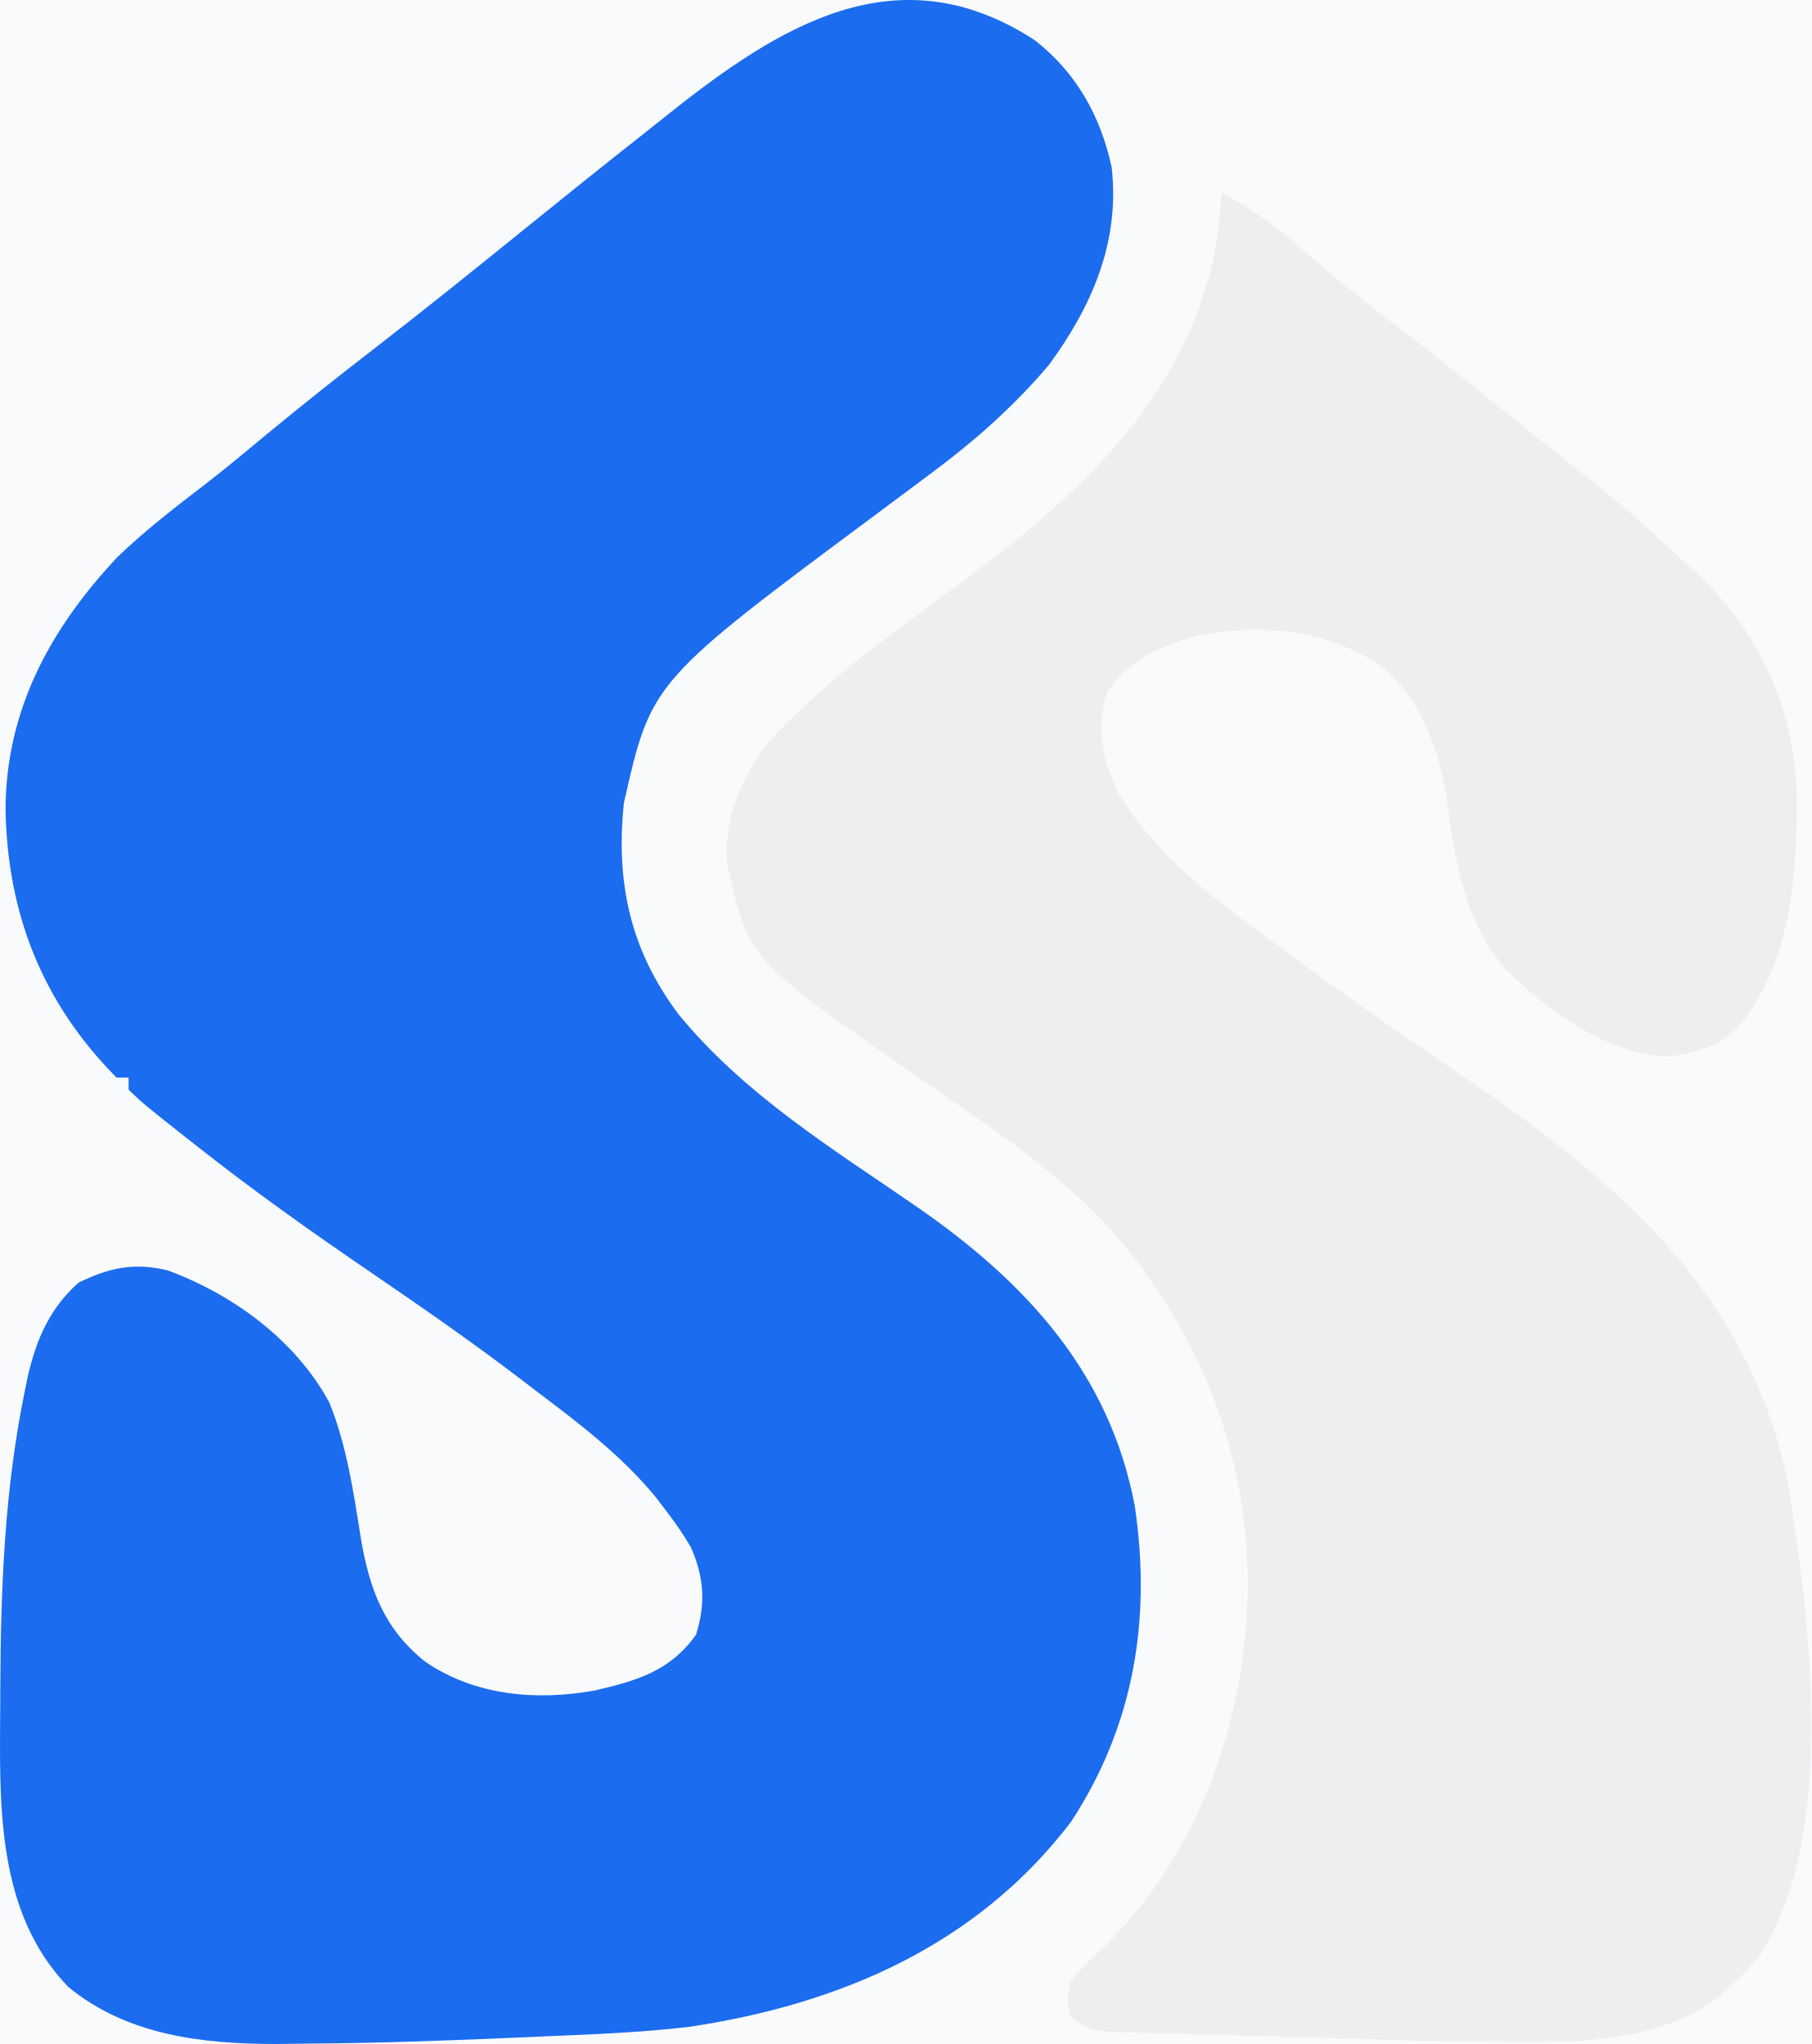
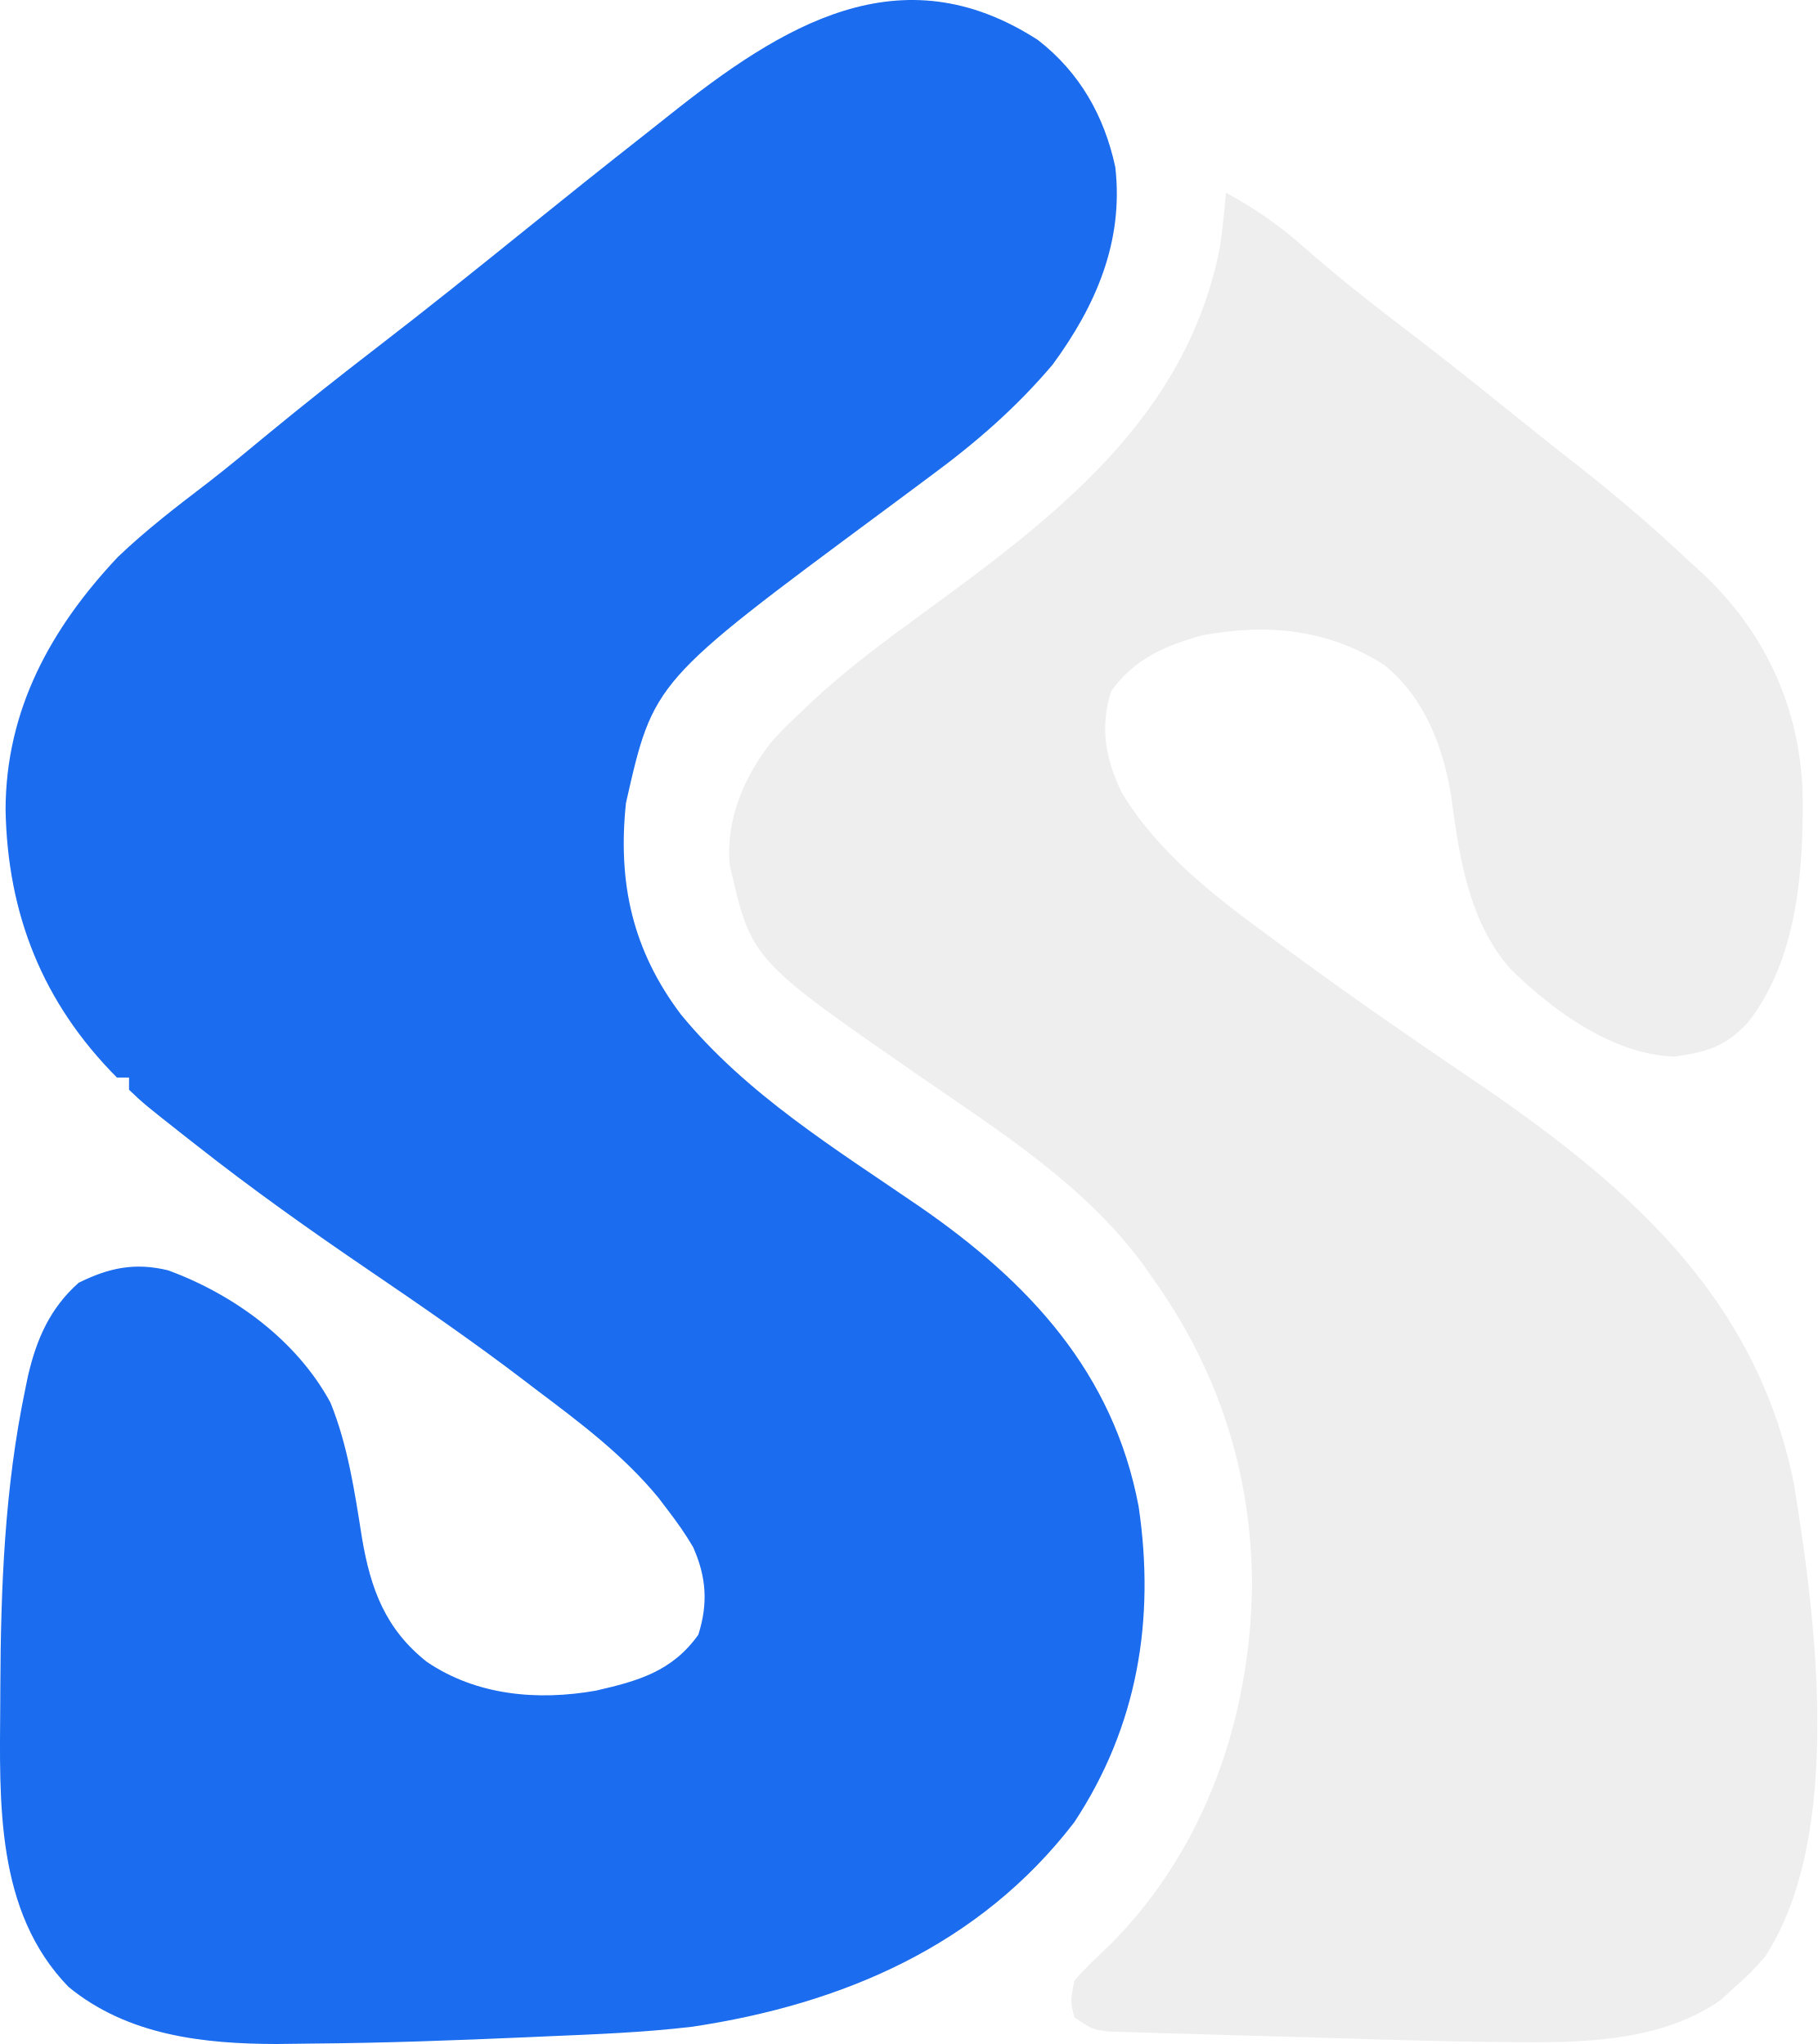
- <svg xmlns="http://www.w3.org/2000/svg" width="70" height="79" viewBox="0 0 70 79" fill="none">
-   <g id="SCREEN 01 â ë¡ê·¸ì¸">
-     <g id="SCREEN 01 â ë¡ê·¸ì¸_2">
-       <rect width="1440" height="1050" transform="translate(-684.5 -221)" fill="#F8FAFC" />
-       <g id="Frame 2137077438">
-         <g id="Frame 2137077440">
-           <g id="Group">
-             <path id="Vector" d="M39.983 1.549C41.582 2.795 42.532 4.472 42.959 6.458C43.289 9.34 42.202 11.831 40.541 14.097C39.136 15.761 37.585 17.111 35.84 18.399C35.635 18.553 35.429 18.706 35.218 18.864C34.812 19.168 34.405 19.471 33.998 19.774C25.172 26.332 25.172 26.332 24.111 31.033C23.787 34.119 24.362 36.725 26.224 39.205C28.76 42.303 32.172 44.397 35.431 46.641C39.622 49.545 42.887 53.045 43.858 58.23C44.5 62.604 43.819 66.71 41.384 70.422C37.731 75.206 32.432 77.466 26.654 78.334C24.777 78.557 22.89 78.626 21.003 78.707C20.784 78.717 20.565 78.727 20.339 78.737C17.566 78.859 14.791 78.964 12.015 78.984C11.567 78.987 11.12 78.994 10.672 79C7.821 78.998 4.911 78.667 2.636 76.791C-0.18 73.873 -0.014 69.658 0.01 65.853C0.011 65.654 0.011 65.456 0.012 65.252C0.029 61.349 0.177 57.522 0.973 53.691C0.99 53.606 0.99 53.606 1.078 53.179C1.408 51.755 1.925 50.565 3.03 49.578C4.197 48.999 5.195 48.785 6.476 49.099C9.004 50.029 11.427 51.797 12.73 54.214C13.4 55.875 13.662 57.665 13.941 59.428C14.273 61.414 14.845 62.965 16.442 64.231C18.36 65.537 20.717 65.74 22.951 65.344C24.576 64.97 25.884 64.605 26.897 63.184C27.278 61.984 27.21 60.956 26.699 59.799C26.41 59.302 26.093 58.851 25.745 58.393C25.62 58.229 25.496 58.064 25.367 57.895C23.997 56.223 22.319 54.968 20.609 53.676C20.479 53.576 20.348 53.476 20.213 53.372C18.258 51.875 16.238 50.479 14.205 49.091C11.931 47.539 9.699 45.95 7.538 44.241C7.471 44.189 7.471 44.189 7.135 43.924C5.547 42.669 5.547 42.669 4.97 42.118C4.97 41.963 4.97 41.807 4.97 41.647C4.816 41.647 4.662 41.647 4.503 41.647C1.645 38.764 0.29 35.334 0.214 31.298C0.224 27.446 1.944 24.294 4.539 21.529C5.634 20.477 6.822 19.565 8.025 18.644C8.815 18.029 9.583 17.387 10.353 16.748C11.716 15.624 13.095 14.528 14.493 13.45C16.437 11.949 18.35 10.407 20.259 8.861C21.778 7.632 23.301 6.409 24.836 5.201C25.148 4.954 25.459 4.707 25.769 4.459C30.104 0.998 34.677 -1.896 39.983 1.549Z" fill="#1B6CEE" />
-             <path id="Vector_2" d="M47.219 7.446C48.339 8.057 49.265 8.699 50.225 9.554C51.398 10.583 52.604 11.555 53.843 12.503C55.273 13.597 56.685 14.709 58.081 15.846C58.93 16.537 59.784 17.219 60.645 17.893C62.142 19.069 63.578 20.285 64.959 21.598C65.161 21.782 65.364 21.965 65.572 22.155C67.915 24.368 69.249 27.158 69.424 30.411C69.492 33.474 69.271 37.056 67.308 39.539C66.433 40.459 65.757 40.656 64.507 40.836C62.139 40.772 59.824 39.066 58.187 37.459C56.579 35.626 56.209 33.161 55.9 30.797C55.591 28.865 54.873 26.97 53.332 25.711C51.167 24.314 48.825 24.085 46.307 24.556C44.878 24.952 43.689 25.467 42.799 26.714C42.355 28.111 42.58 29.324 43.207 30.635C44.516 32.826 46.597 34.503 48.62 35.986C48.768 36.097 48.916 36.207 49.068 36.32C51.519 38.146 54.02 39.892 56.549 41.605C62.496 45.652 67.604 49.954 69.093 57.328C69.946 62.546 71.025 70.927 67.994 75.612C67.425 76.26 67.425 76.26 66.827 76.791C66.648 76.957 66.47 77.122 66.287 77.292C64.124 78.817 61.33 78.944 58.77 78.931C58.689 78.931 58.689 78.931 58.281 78.929C56.598 78.918 54.915 78.877 53.233 78.827C53.075 78.823 52.917 78.818 52.754 78.814C51.924 78.789 51.094 78.764 50.263 78.738C49.409 78.712 48.555 78.688 47.7 78.666C47.038 78.647 46.376 78.627 45.714 78.606C45.246 78.592 44.778 78.58 44.31 78.568C44.027 78.558 43.745 78.549 43.454 78.539C43.206 78.532 42.957 78.524 42.701 78.517C42.084 78.442 42.084 78.442 41.384 77.971C41.223 77.351 41.223 77.351 41.384 76.555C41.796 76.063 42.249 75.64 42.717 75.201C46.41 71.52 48.169 66.39 48.226 61.253C48.206 56.916 46.926 52.955 44.418 49.431C44.282 49.235 44.146 49.039 44.006 48.838C41.733 45.765 38.506 43.732 35.418 41.589C28.938 37.089 28.938 37.089 28.108 33.436C27.944 31.69 28.658 30.022 29.713 28.674C30.224 28.114 30.224 28.114 30.88 27.495C31.018 27.362 31.156 27.23 31.298 27.093C32.628 25.853 34.06 24.791 35.522 23.72C40.615 19.986 45.679 16.191 46.986 9.569C47.09 8.86 47.161 8.161 47.219 7.446Z" fill="#EEEEEE" />
-           </g>
-         </g>
-       </g>
-     </g>
-   </g>
+ <svg xmlns="http://www.w3.org/2000/svg" width="80" height="90" viewBox="0 0 80 90" fill="none">
+   <path d="M45.694 1.765C47.521 3.184 48.608 5.095 49.095 7.357C49.473 10.64 48.23 13.478 46.332 16.06C44.726 17.956 42.954 19.494 40.959 20.961C40.725 21.136 40.49 21.311 40.248 21.491C39.784 21.837 39.319 22.182 38.854 22.527C28.768 29.999 28.768 29.999 27.555 35.354C27.184 38.87 27.841 41.838 29.97 44.664C32.868 48.193 36.767 50.578 40.492 53.135C45.281 56.443 49.013 60.431 50.123 66.338C50.857 71.321 50.078 75.999 47.295 80.228C43.12 85.677 37.065 88.252 30.461 89.241C28.316 89.495 26.16 89.574 24.003 89.666C23.753 89.677 23.503 89.688 23.245 89.7C20.075 89.839 16.904 89.958 13.731 89.981C13.219 89.985 12.708 89.992 12.196 90C8.939 89.997 5.613 89.62 3.013 87.483C-0.206 84.158 -0.017 79.357 0.011 75.022C0.012 74.796 0.013 74.57 0.014 74.337C0.033 69.891 0.202 65.531 1.112 61.166C1.132 61.07 1.132 61.07 1.232 60.583C1.609 58.961 2.199 57.605 3.463 56.481C4.796 55.822 5.937 55.578 7.401 55.935C10.29 56.995 13.059 59.009 14.548 61.762C15.315 63.654 15.614 65.694 15.932 67.703C16.312 69.965 16.966 71.732 18.79 73.174C20.983 74.662 23.676 74.893 26.229 74.442C28.087 74.016 29.581 73.6 30.739 71.982C31.175 70.614 31.097 69.443 30.513 68.125C30.182 67.558 29.82 67.045 29.422 66.524C29.28 66.336 29.137 66.149 28.991 65.956C27.425 64.051 25.507 62.621 23.553 61.15C23.404 61.035 23.255 60.921 23.101 60.804C20.865 59.097 18.558 57.507 16.234 55.926C13.635 54.158 11.085 52.348 8.615 50.401C8.539 50.342 8.539 50.342 8.154 50.04C6.339 48.61 6.339 48.61 5.68 47.983C5.68 47.806 5.68 47.628 5.68 47.445C5.504 47.445 5.328 47.445 5.147 47.445C1.88 44.161 0.331 40.253 0.245 35.656C0.256 31.267 2.222 27.676 5.187 24.526C6.439 23.328 7.797 22.289 9.171 21.239C10.074 20.539 10.951 19.808 11.832 19.08C13.389 17.799 14.966 16.551 16.563 15.322C18.785 13.613 20.971 11.856 23.153 10.095C24.888 8.694 26.629 7.301 28.383 5.925C28.74 5.644 29.095 5.363 29.45 5.08C34.404 1.137 39.63 -2.16 45.694 1.765Z" fill="#1B6CEE" />
+   <path d="M53.965 8.484C55.245 9.18 56.303 9.912 57.4 10.886C58.741 12.058 60.119 13.165 61.535 14.244C63.169 15.491 64.783 16.758 66.379 18.054C67.349 18.84 68.325 19.617 69.309 20.386C71.019 21.724 72.66 23.11 74.239 24.606C74.47 24.816 74.701 25.025 74.939 25.24C77.618 27.762 79.141 30.94 79.342 34.646C79.419 38.136 79.167 42.216 76.923 45.045C75.923 46.093 75.151 46.317 73.722 46.523C71.016 46.45 68.37 44.506 66.5 42.675C64.662 40.587 64.239 37.779 63.886 35.086C63.533 32.885 62.712 30.726 60.951 29.292C58.477 27.701 55.8 27.439 52.922 27.976C51.289 28.427 49.93 29.013 48.913 30.434C48.406 32.026 48.663 33.408 49.38 34.901C50.876 37.398 53.255 39.307 55.566 40.998C55.735 41.123 55.904 41.249 56.078 41.378C58.879 43.458 61.737 45.448 64.627 47.399C71.424 52.009 77.262 56.91 78.964 65.311C79.938 71.256 81.171 80.804 77.707 86.14C77.057 86.879 77.057 86.879 76.373 87.484C76.17 87.672 75.966 87.861 75.757 88.055C73.285 89.792 70.091 89.936 67.166 89.922C67.073 89.922 67.073 89.922 66.607 89.919C64.683 89.907 62.76 89.86 60.837 89.804C60.657 89.798 60.476 89.793 60.29 89.788C59.342 89.76 58.393 89.731 57.444 89.702C56.468 89.672 55.491 89.645 54.515 89.619C53.758 89.598 53.001 89.575 52.244 89.551C51.71 89.535 51.175 89.522 50.64 89.508C50.317 89.497 49.995 89.486 49.662 89.475C49.379 89.467 49.094 89.458 48.802 89.45C48.096 89.365 48.096 89.365 47.296 88.828C47.113 88.122 47.113 88.122 47.296 87.215C47.767 86.655 48.286 86.172 48.82 85.672C53.04 81.479 55.051 75.635 55.115 69.783C55.093 64.841 53.63 60.329 50.764 56.314C50.608 56.091 50.453 55.868 50.293 55.639C47.696 52.138 44.008 49.822 40.478 47.38C33.072 42.254 33.072 42.254 32.124 38.092C31.936 36.103 32.753 34.203 33.958 32.668C34.542 32.029 34.542 32.029 35.292 31.324C35.45 31.173 35.607 31.022 35.77 30.866C37.289 29.454 38.926 28.243 40.597 27.024C46.417 22.77 52.205 18.446 53.698 10.902C53.817 10.095 53.899 9.299 53.965 8.484Z" fill="#EEEEEE" />
</svg>
